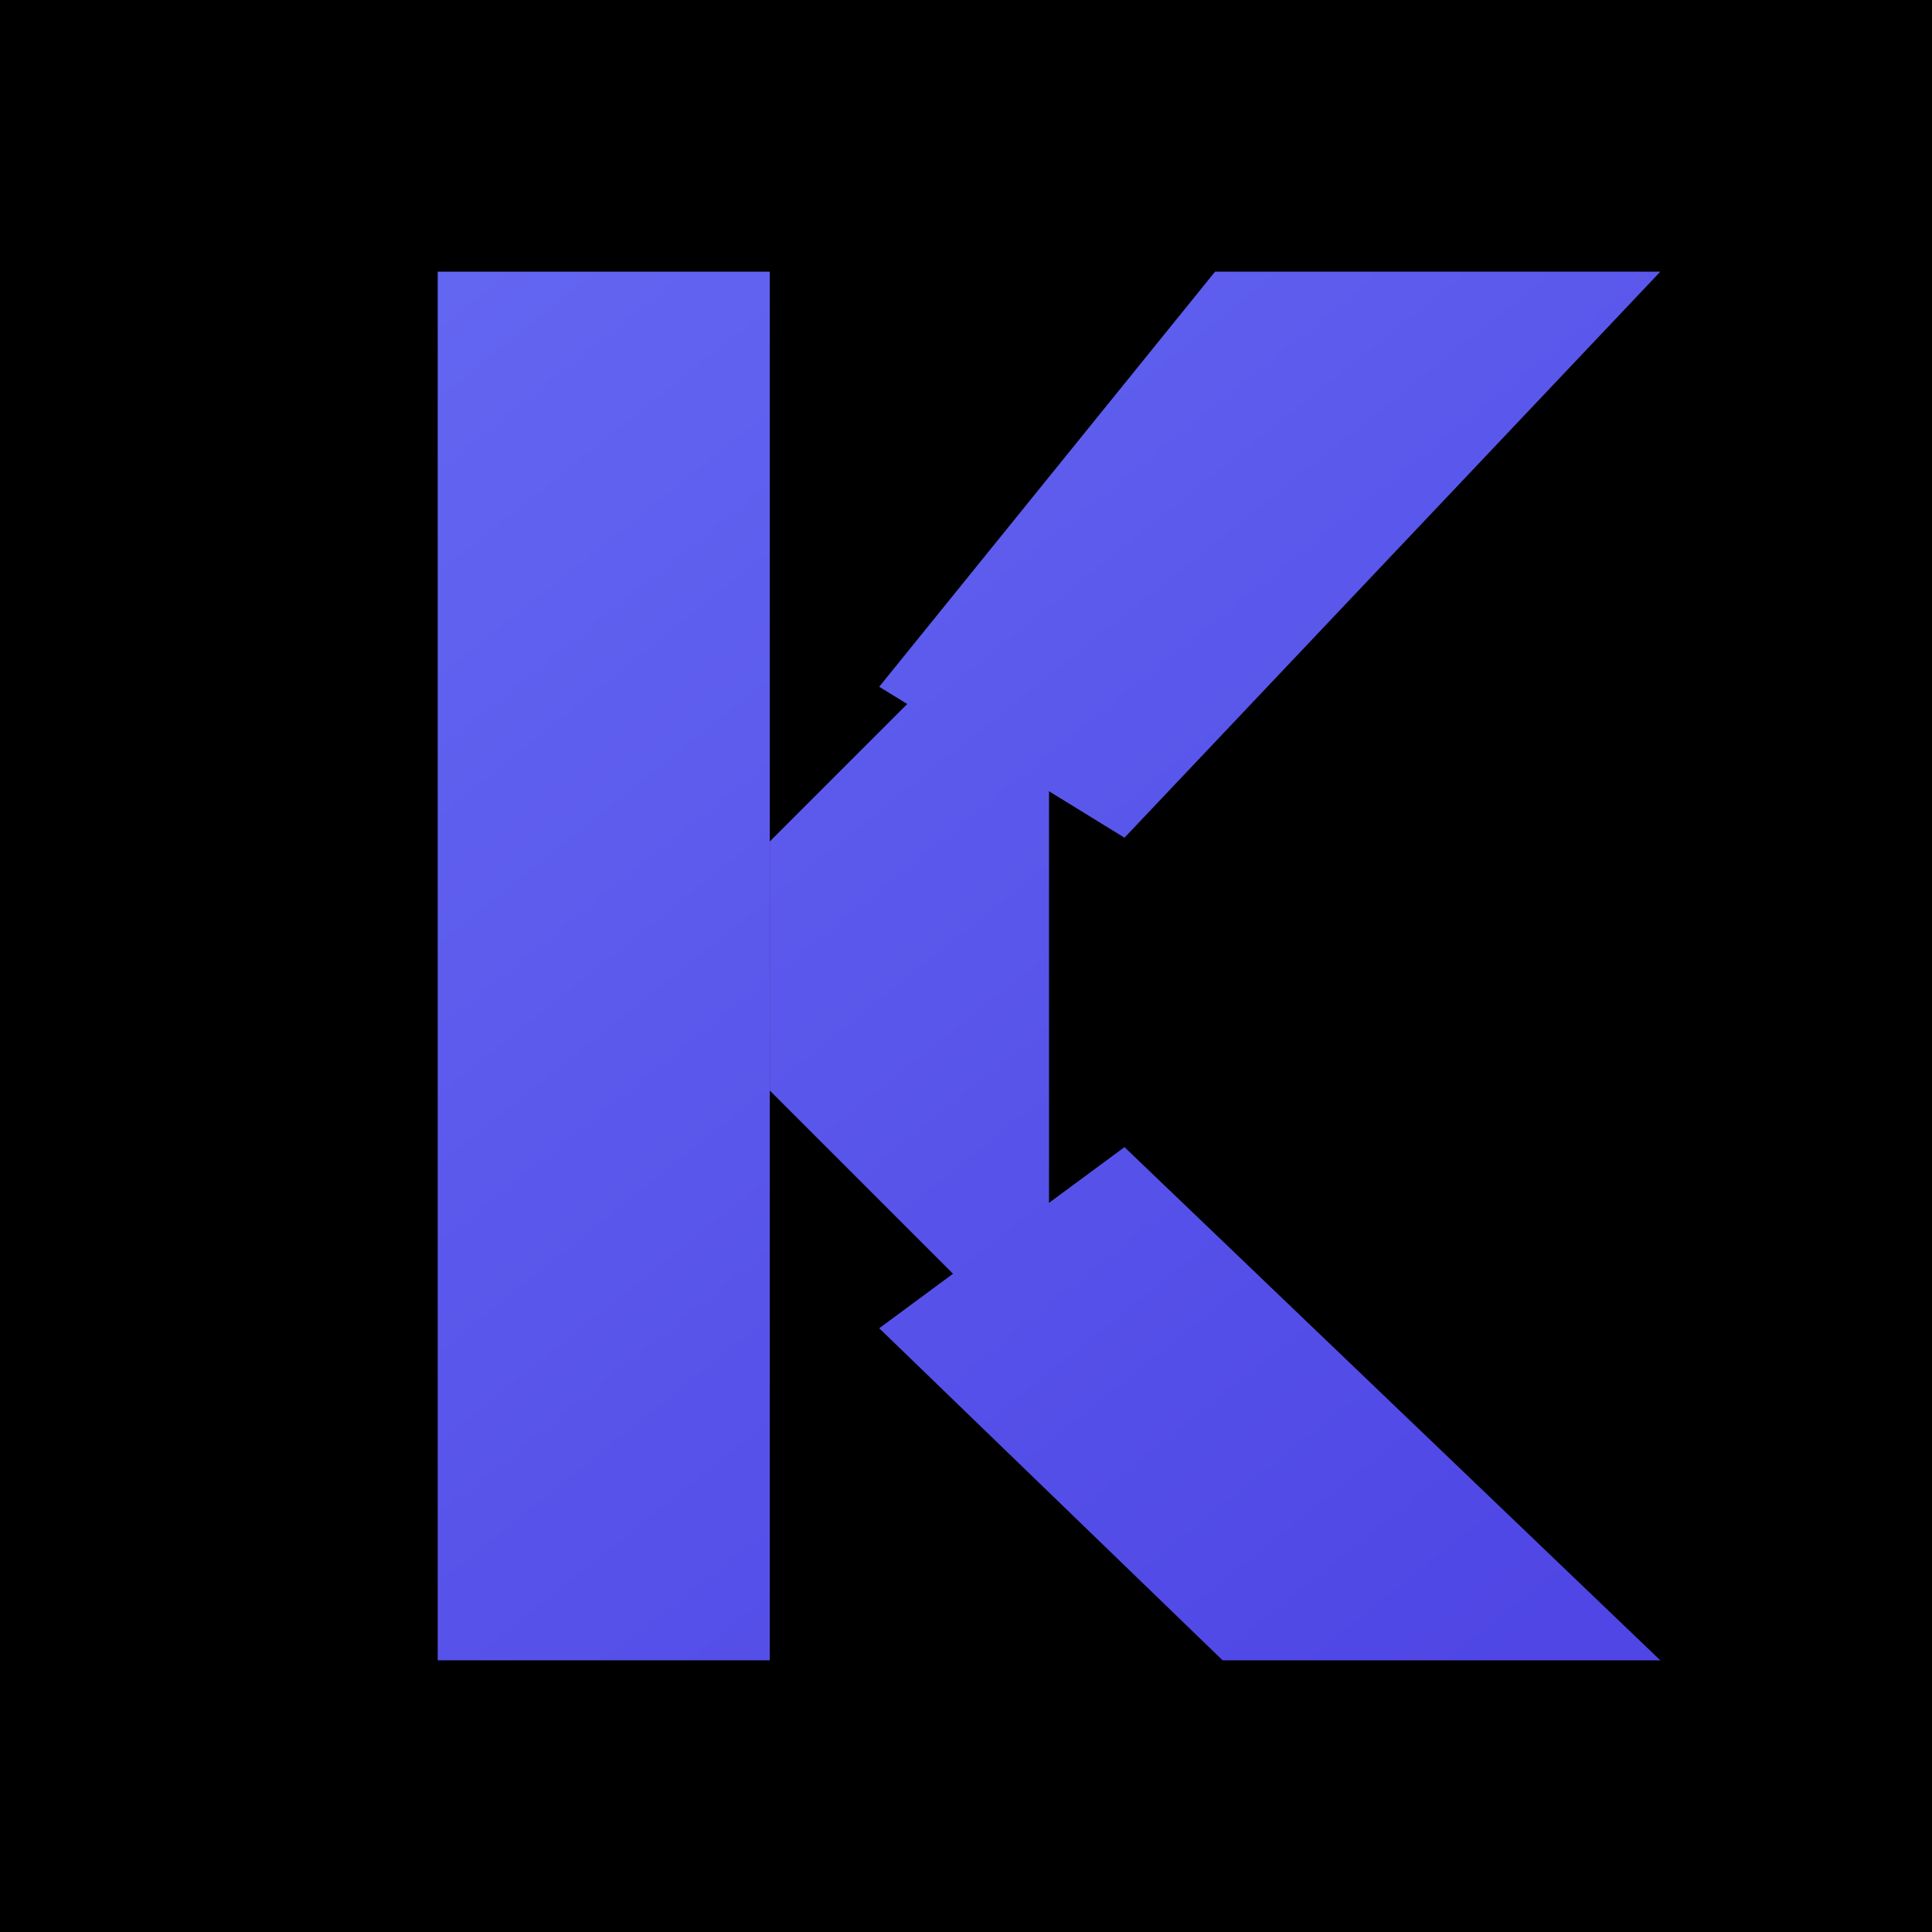
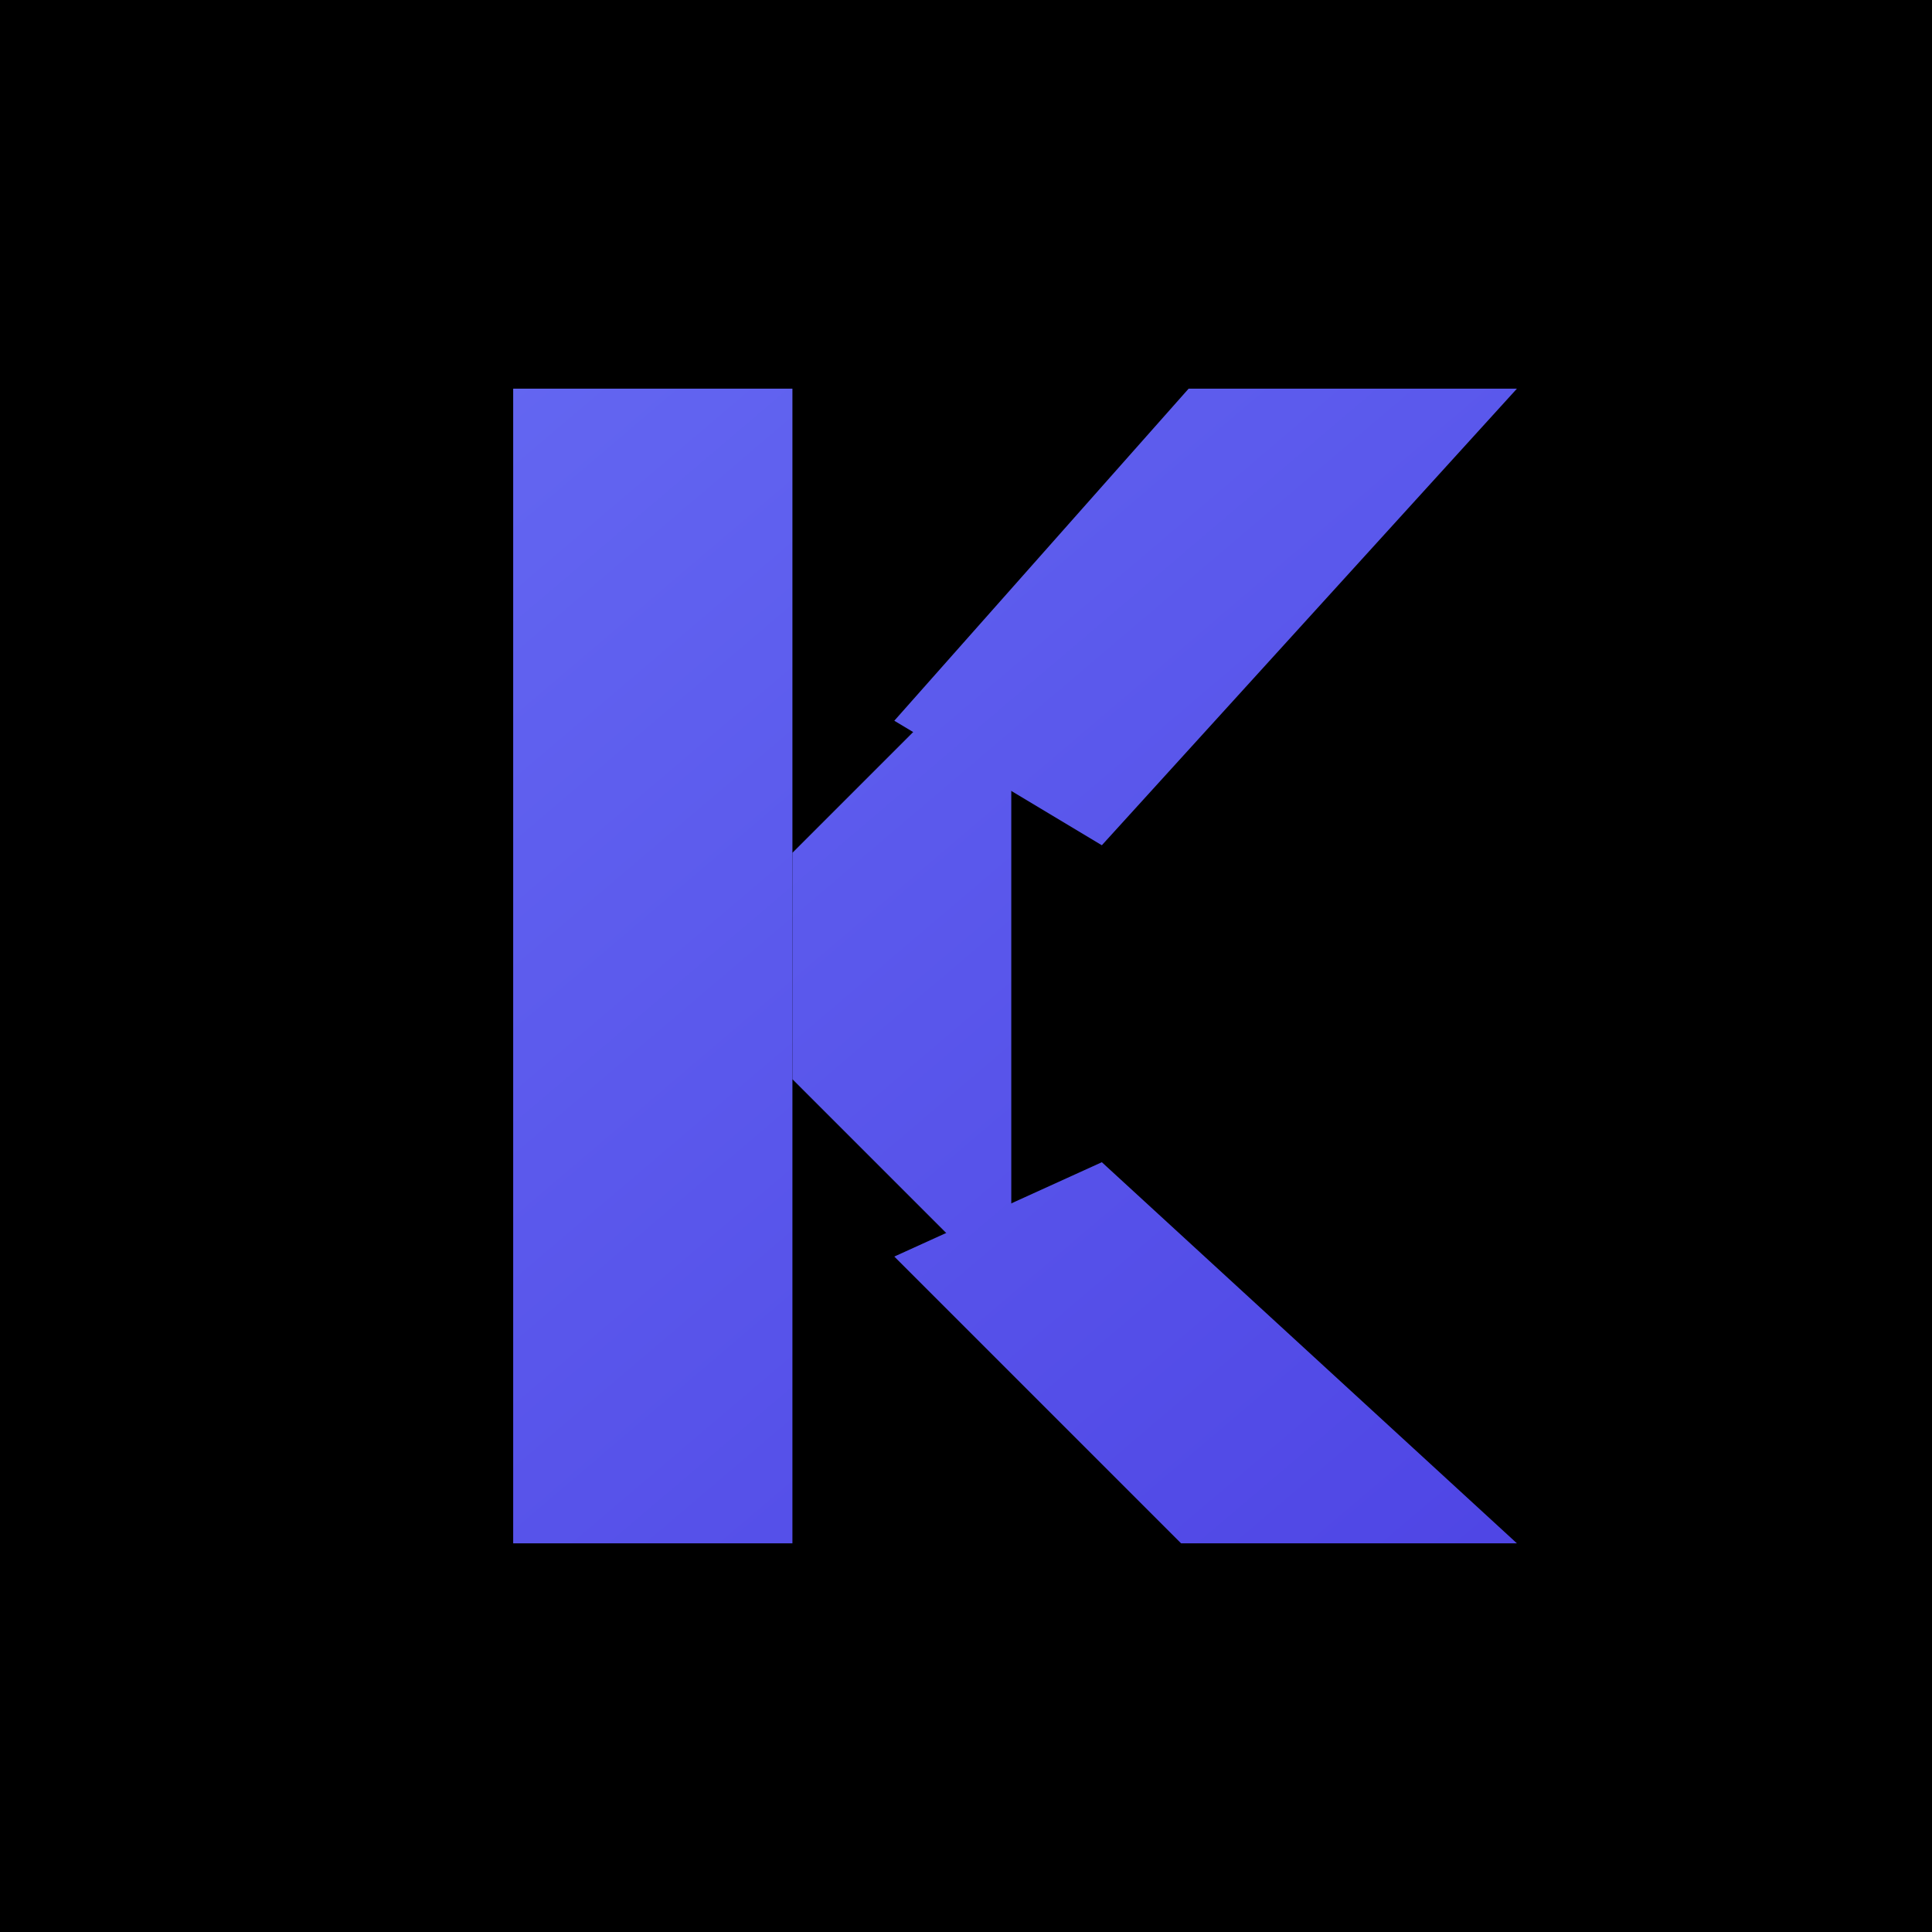
<svg xmlns="http://www.w3.org/2000/svg" viewBox="0 0 512 512">
  <defs>
-     <linearGradient id="klyvoGradient" x1="116" y1="78" x2="404" y2="438" gradientUnits="userSpaceOnUse">
+     <linearGradient id="klyvoMark" x1="132" y1="102" x2="394" y2="410" gradientUnits="userSpaceOnUse">
      <stop offset="0" stop-color="#6366F1" />
      <stop offset="1" stop-color="#4F46E5" />
    </linearGradient>
  </defs>
  <rect width="512" height="512" fill="#000000" />
-   <path fill="url(#klyvoGradient)" d="M116 72h88v368h-88z" />
-   <path fill="url(#klyvoGradient)" d="M204 223l74-74v214l-74-74z" />
-   <path fill="url(#klyvoGradient)" d="M322 72h118L298 222l-65-40z" />
-   <path fill="url(#klyvoGradient)" d="M298 304l142 136H324l-91-88z" />
+   <path fill="url(#klyvoMark)" d="M136 103h74v306h-74z" />
+   <path fill="url(#klyvoMark)" d="M210 226l58-58v176l-58-58z" />
+   <path fill="url(#klyvoMark)" d="M315 103h87L292 224l-55-33z" />
+   <path fill="url(#klyvoMark)" d="M292 308l110 101h-89l-76-76z" />
</svg>
